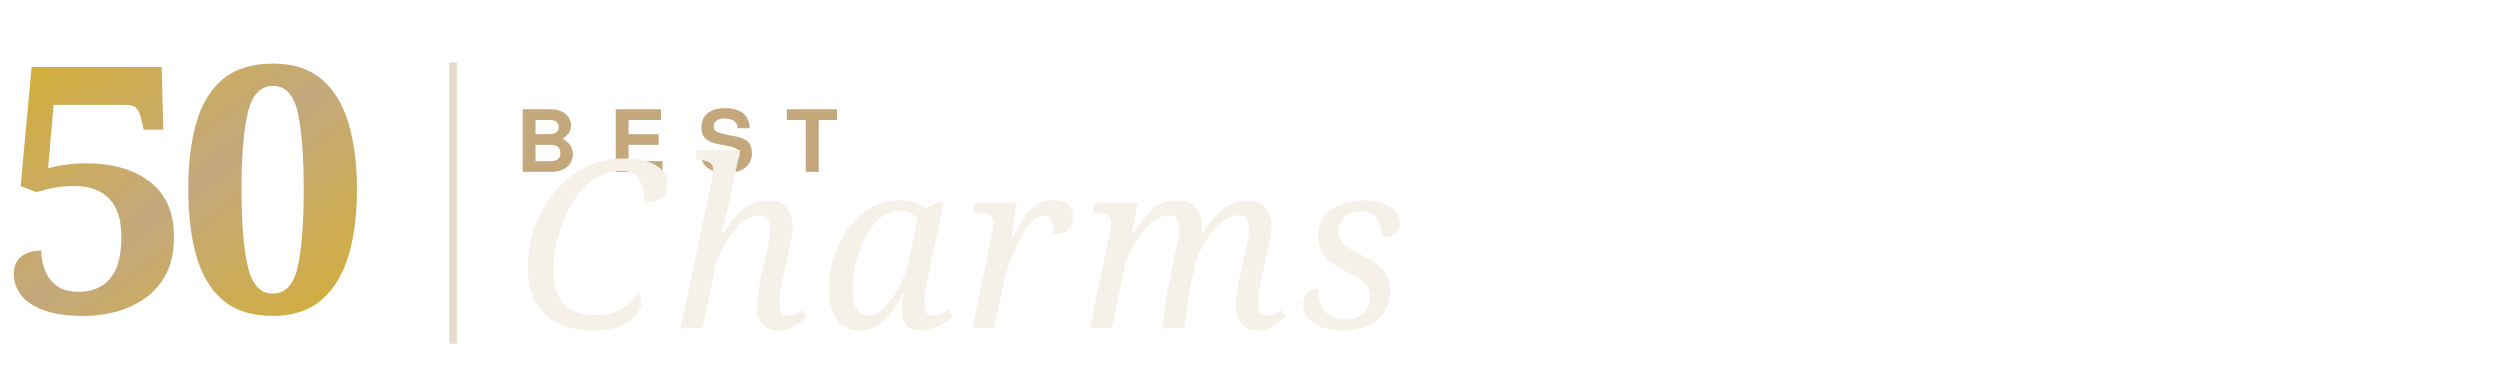
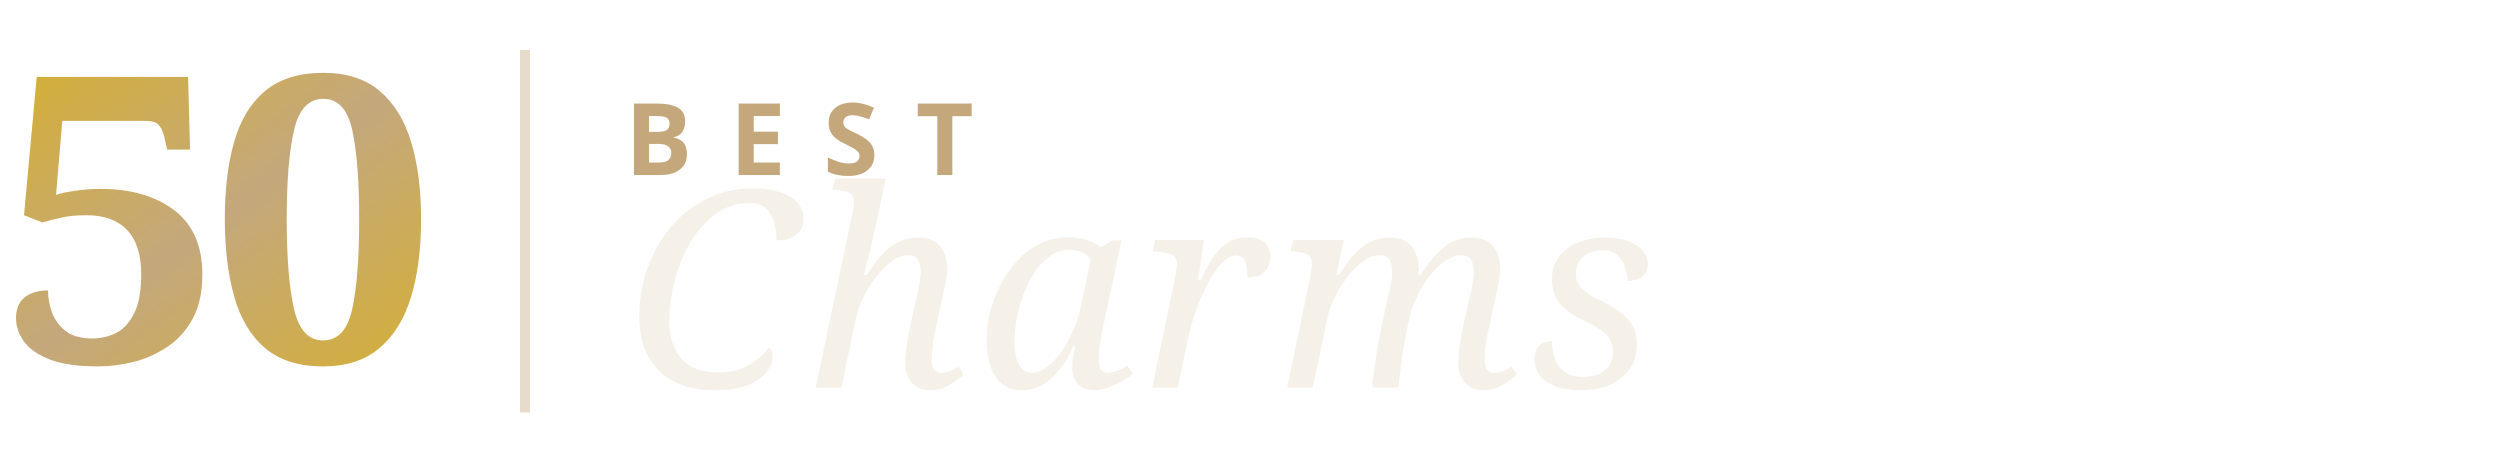
- <svg xmlns="http://www.w3.org/2000/svg" viewBox="0 0 320 50" width="320" height="50">
+ <svg xmlns="http://www.w3.org/2000/svg" viewBox="0 0 200 36" width="200" height="36">
  <defs>
    <linearGradient id="gold" x1="0%" y1="0%" x2="100%" y2="100%">
      <stop offset="0%" stop-color="#d4af37" />
      <stop offset="50%" stop-color="#c4a87c" />
      <stop offset="100%" stop-color="#d4af37" />
    </linearGradient>
  </defs>
-   <text x="0" y="40" font-family="Georgia, 'Cormorant Garamond', serif" font-size="44" font-weight="700" fill="url(#gold)" letter-spacing="-2">50</text>
-   <line x1="58" y1="8" x2="58" y2="44" stroke="#c4a87c" stroke-width="1" opacity="0.4" />
-   <text x="66" y="22" font-family="'Outfit', 'Helvetica Neue', sans-serif" font-size="11" font-weight="600" fill="#c4a87c" letter-spacing="4">BEST</text>
-   <text x="66" y="42" font-family="Georgia, 'Cormorant Garamond', serif" font-size="30" font-weight="400" fill="#f5f0e8" font-style="italic" letter-spacing="1">Charms</text>
+   <text x="0" y="29" font-family="Georgia, serif" font-size="32" font-weight="700" fill="url(#gold)" letter-spacing="-1">50</text>
+   <line x1="42" y1="4" x2="42" y2="33" stroke="#c4a87c" stroke-width="0.8" opacity="0.4" />
+   <text x="50" y="14" font-family="sans-serif" font-size="8" font-weight="600" fill="#c4a87c" letter-spacing="3">BEST</text>
+   <text x="50" y="31" font-family="Georgia, serif" font-size="22" font-weight="400" fill="#f5f0e8" font-style="italic" letter-spacing="0.5">Charms</text>
</svg>
